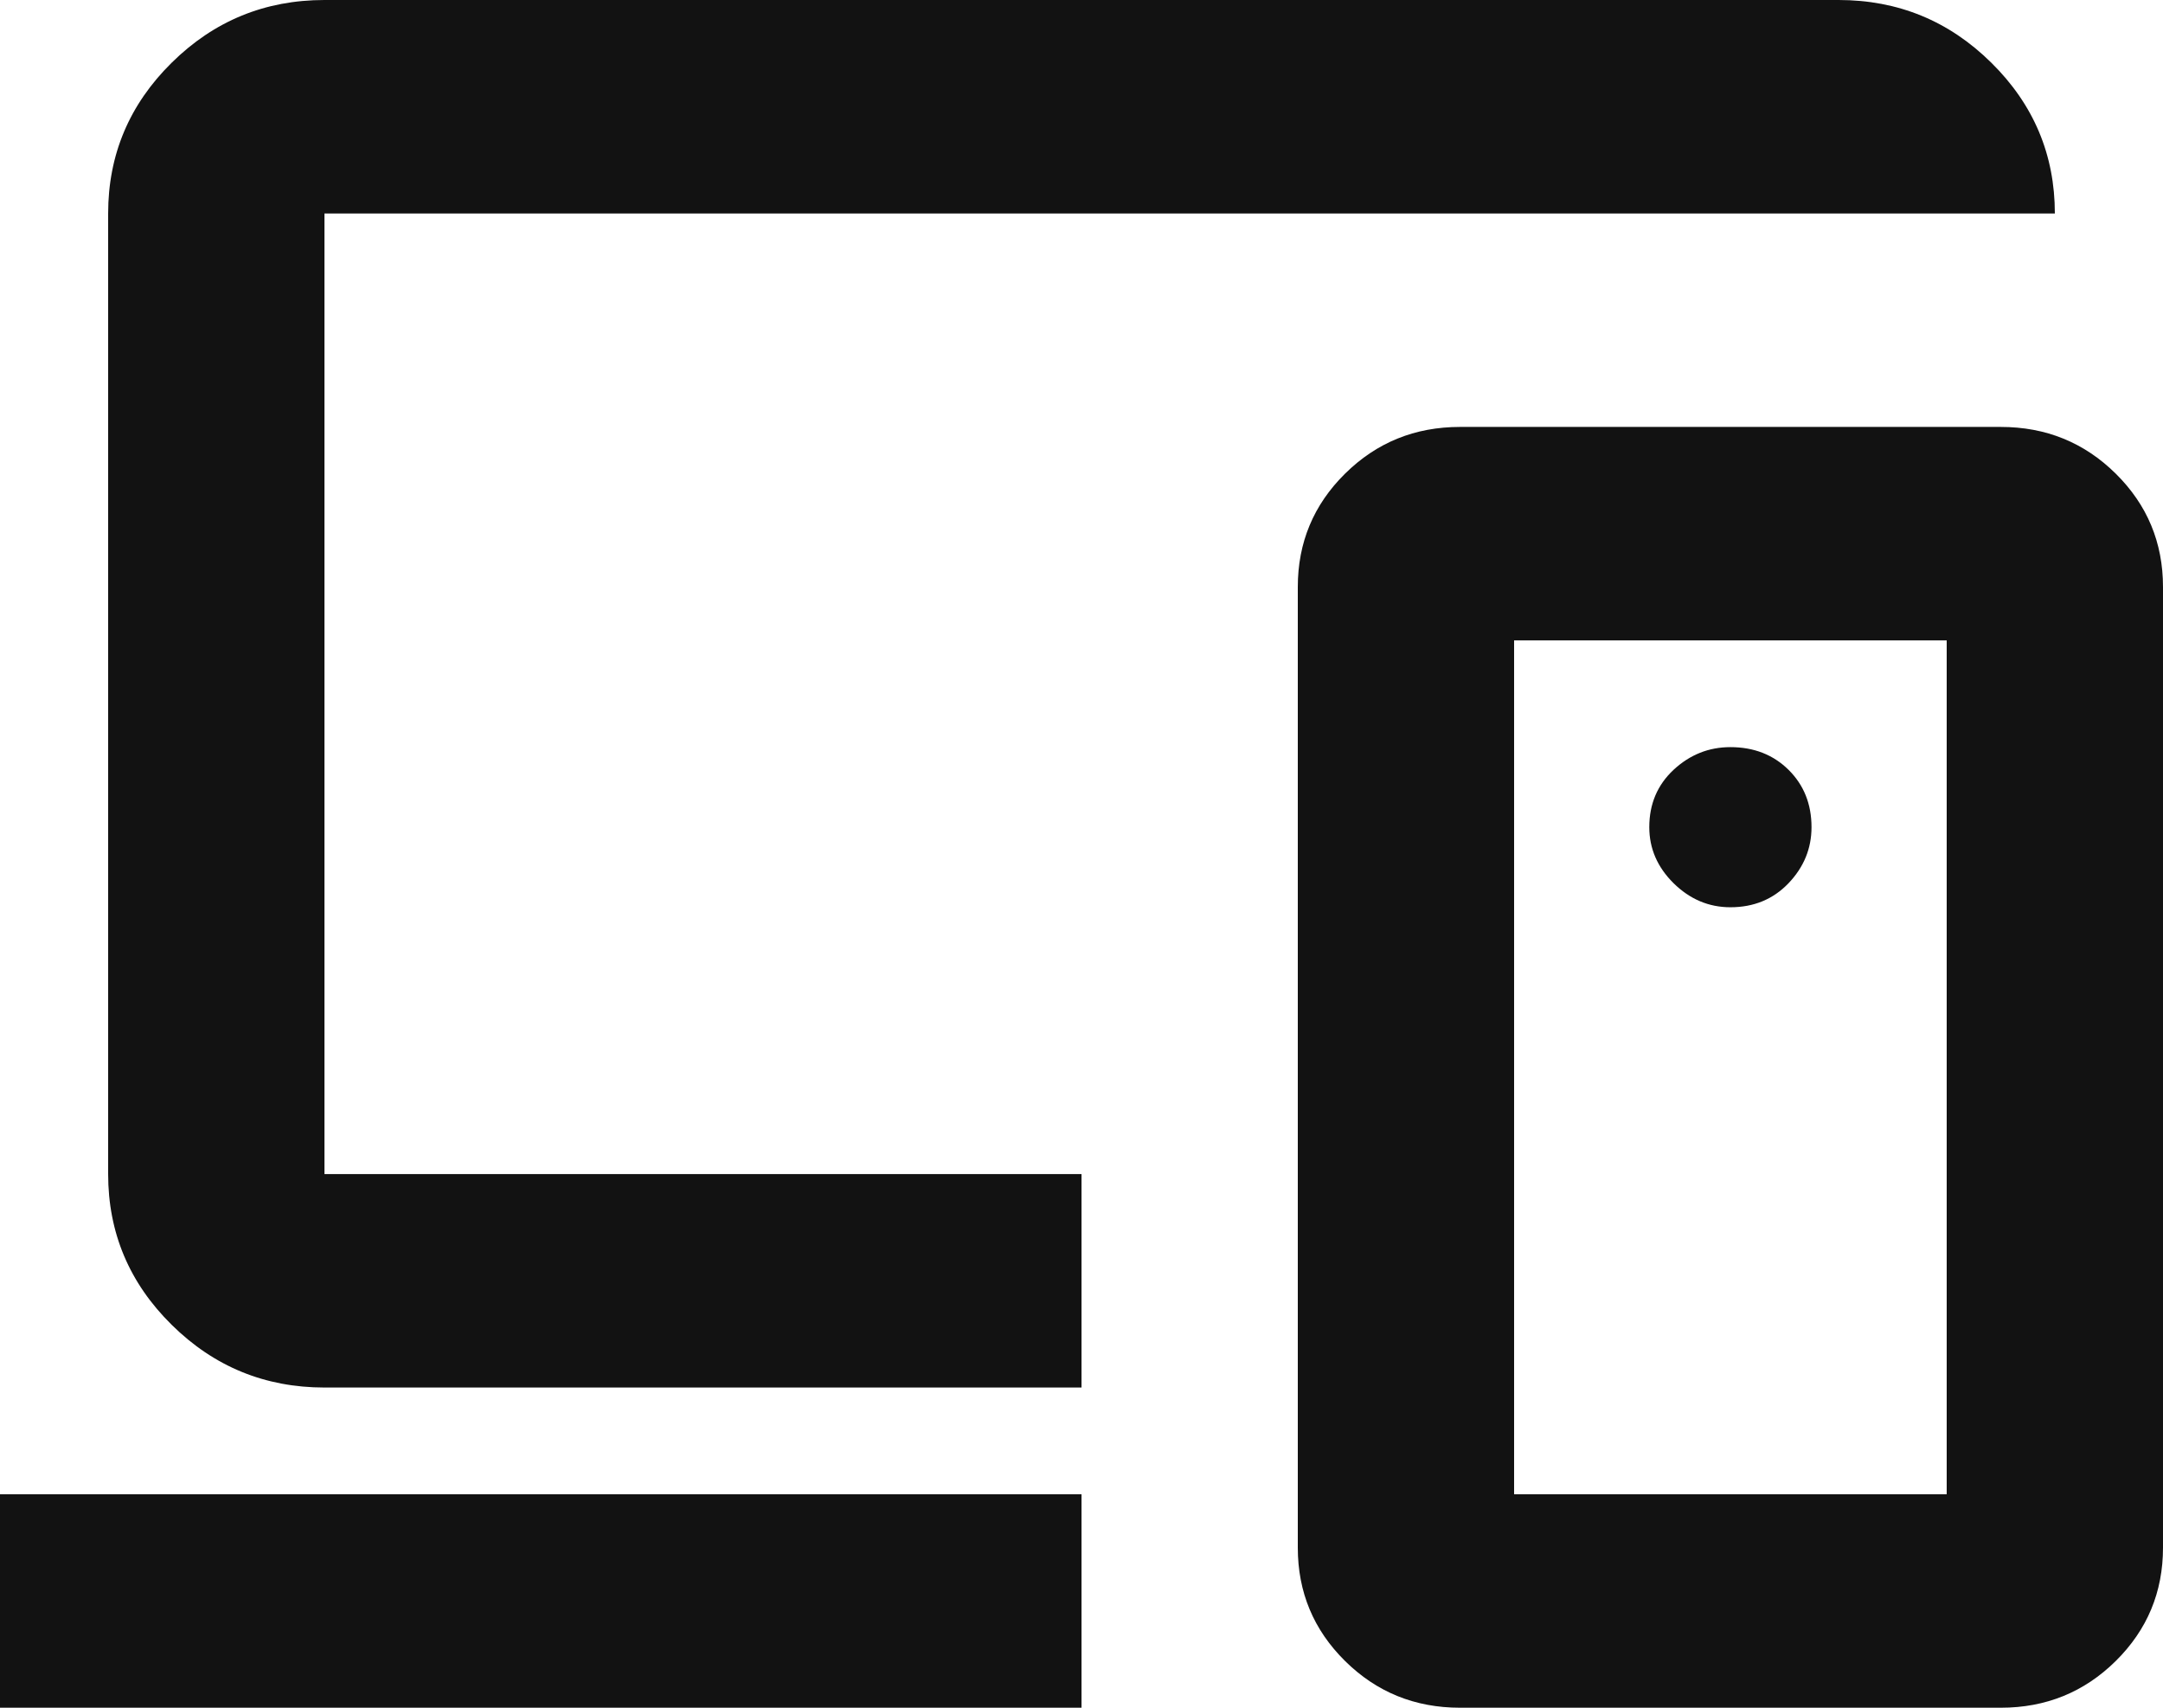
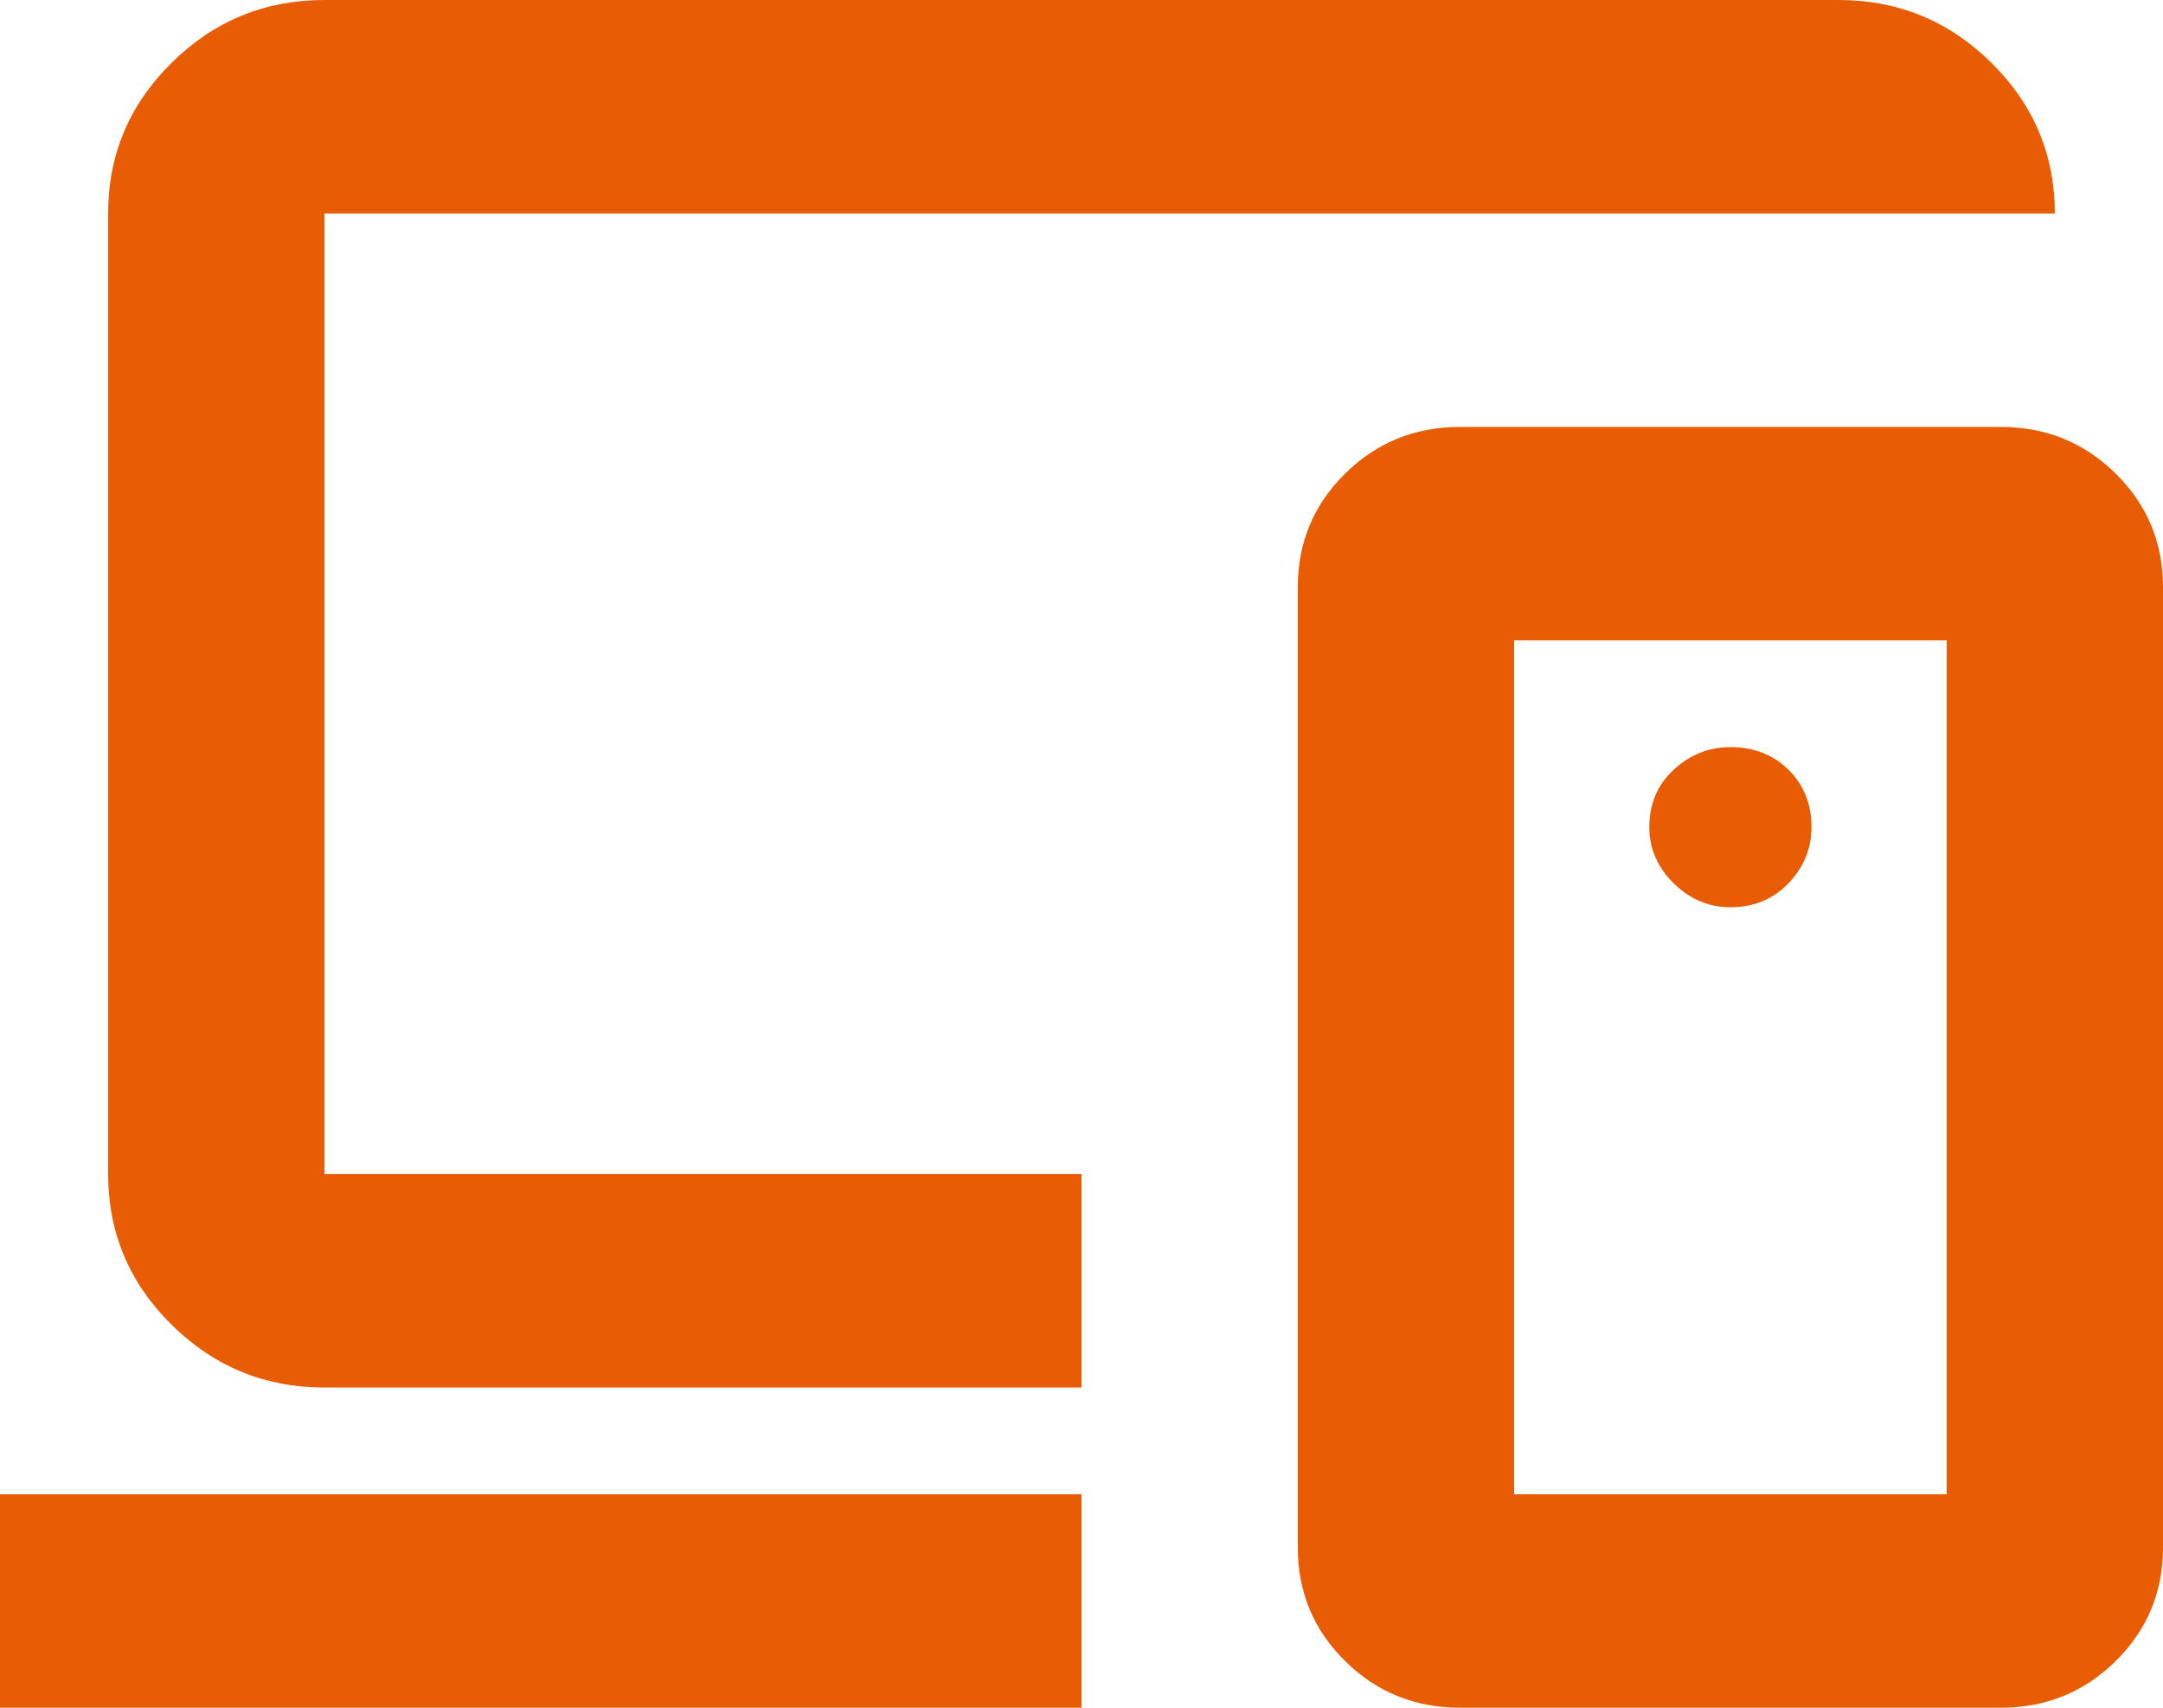
<svg xmlns="http://www.w3.org/2000/svg" width="38" height="30" viewBox="0 0 38 30" fill="none">
-   <path d="M0 30V26.25H19V30H0ZM5.7 24.375C4.655 24.375 3.76 24.008 3.016 23.273C2.272 22.539 1.9 21.656 1.9 20.625V3.75C1.9 2.719 2.272 1.836 3.016 1.102C3.76 0.367 4.655 0 5.7 0H32.3C33.345 0 34.24 0.367 34.984 1.102C35.728 1.836 36.1 2.719 36.1 3.75H5.7V20.625H19V24.375H5.7ZM34.2 26.25V11.25H26.6V26.25H34.2ZM25.65 30C24.858 30 24.185 29.727 23.631 29.18C23.077 28.633 22.8 27.969 22.8 27.188V10.312C22.8 9.531 23.077 8.867 23.631 8.32C24.185 7.773 24.858 7.5 25.65 7.5H35.15C35.942 7.5 36.615 7.773 37.169 8.32C37.723 8.867 38 9.531 38 10.312V27.188C38 27.969 37.723 28.633 37.169 29.18C36.615 29.727 35.942 30 35.15 30H25.65ZM30.4 15.938C30.812 15.938 31.152 15.797 31.421 15.516C31.69 15.234 31.825 14.906 31.825 14.531C31.825 14.125 31.69 13.789 31.421 13.523C31.152 13.258 30.812 13.125 30.4 13.125C30.02 13.125 29.688 13.258 29.402 13.523C29.117 13.789 28.975 14.125 28.975 14.531C28.975 14.906 29.117 15.234 29.402 15.516C29.688 15.797 30.02 15.938 30.4 15.938Z" fill="#121212" />
+   <path d="M0 30V26.25H19V30H0ZM5.7 24.375C4.655 24.375 3.76 24.008 3.016 23.273C2.272 22.539 1.9 21.656 1.9 20.625V3.75C1.9 2.719 2.272 1.836 3.016 1.102C3.76 0.367 4.655 0 5.7 0H32.3C33.345 0 34.24 0.367 34.984 1.102C35.728 1.836 36.1 2.719 36.1 3.75H5.7V20.625H19V24.375H5.7ZM34.2 26.25V11.25H26.6V26.25H34.2ZM25.65 30C24.858 30 24.185 29.727 23.631 29.18C23.077 28.633 22.8 27.969 22.8 27.188V10.312C22.8 9.531 23.077 8.867 23.631 8.32C24.185 7.773 24.858 7.5 25.65 7.5H35.15C35.942 7.5 36.615 7.773 37.169 8.32C37.723 8.867 38 9.531 38 10.312V27.188C38 27.969 37.723 28.633 37.169 29.18C36.615 29.727 35.942 30 35.15 30H25.65ZM30.4 15.938C30.812 15.938 31.152 15.797 31.421 15.516C31.69 15.234 31.825 14.906 31.825 14.531C31.825 14.125 31.69 13.789 31.421 13.523C31.152 13.258 30.812 13.125 30.4 13.125C30.02 13.125 29.688 13.258 29.402 13.523C29.117 13.789 28.975 14.125 28.975 14.531C28.975 14.906 29.117 15.234 29.402 15.516C29.688 15.797 30.02 15.938 30.4 15.938Z" fill="#E85D04" />
</svg>
